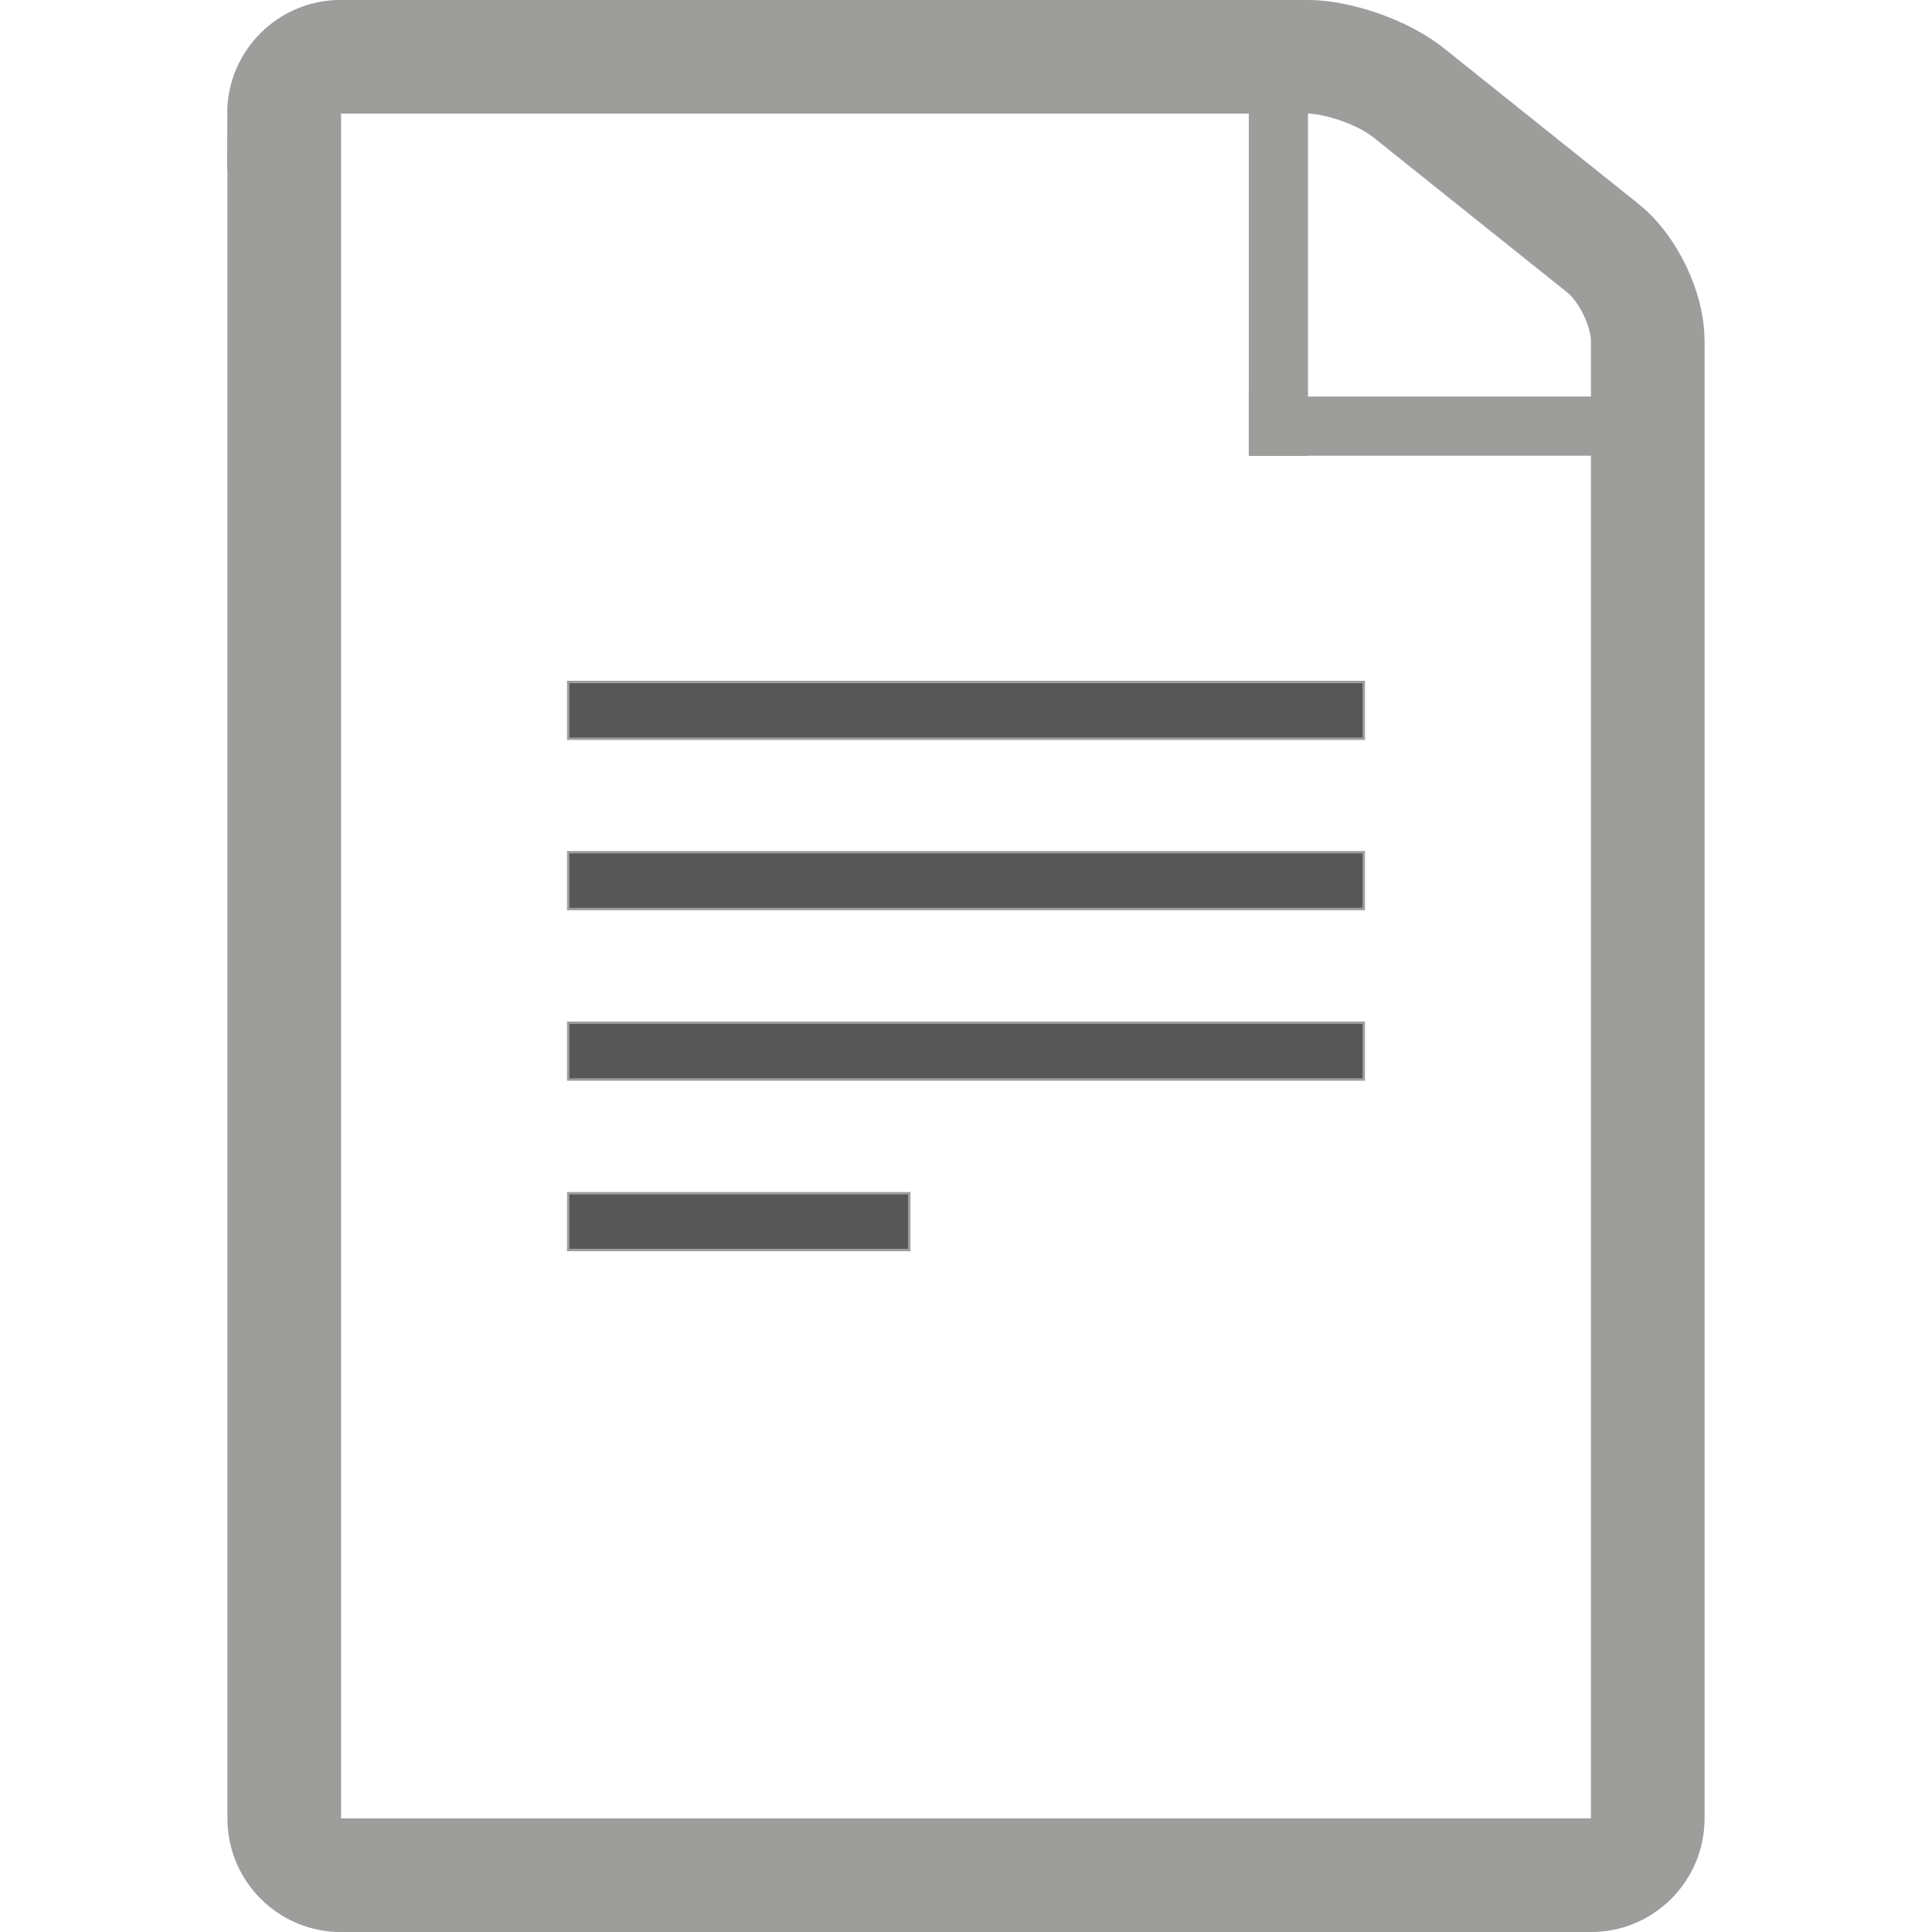
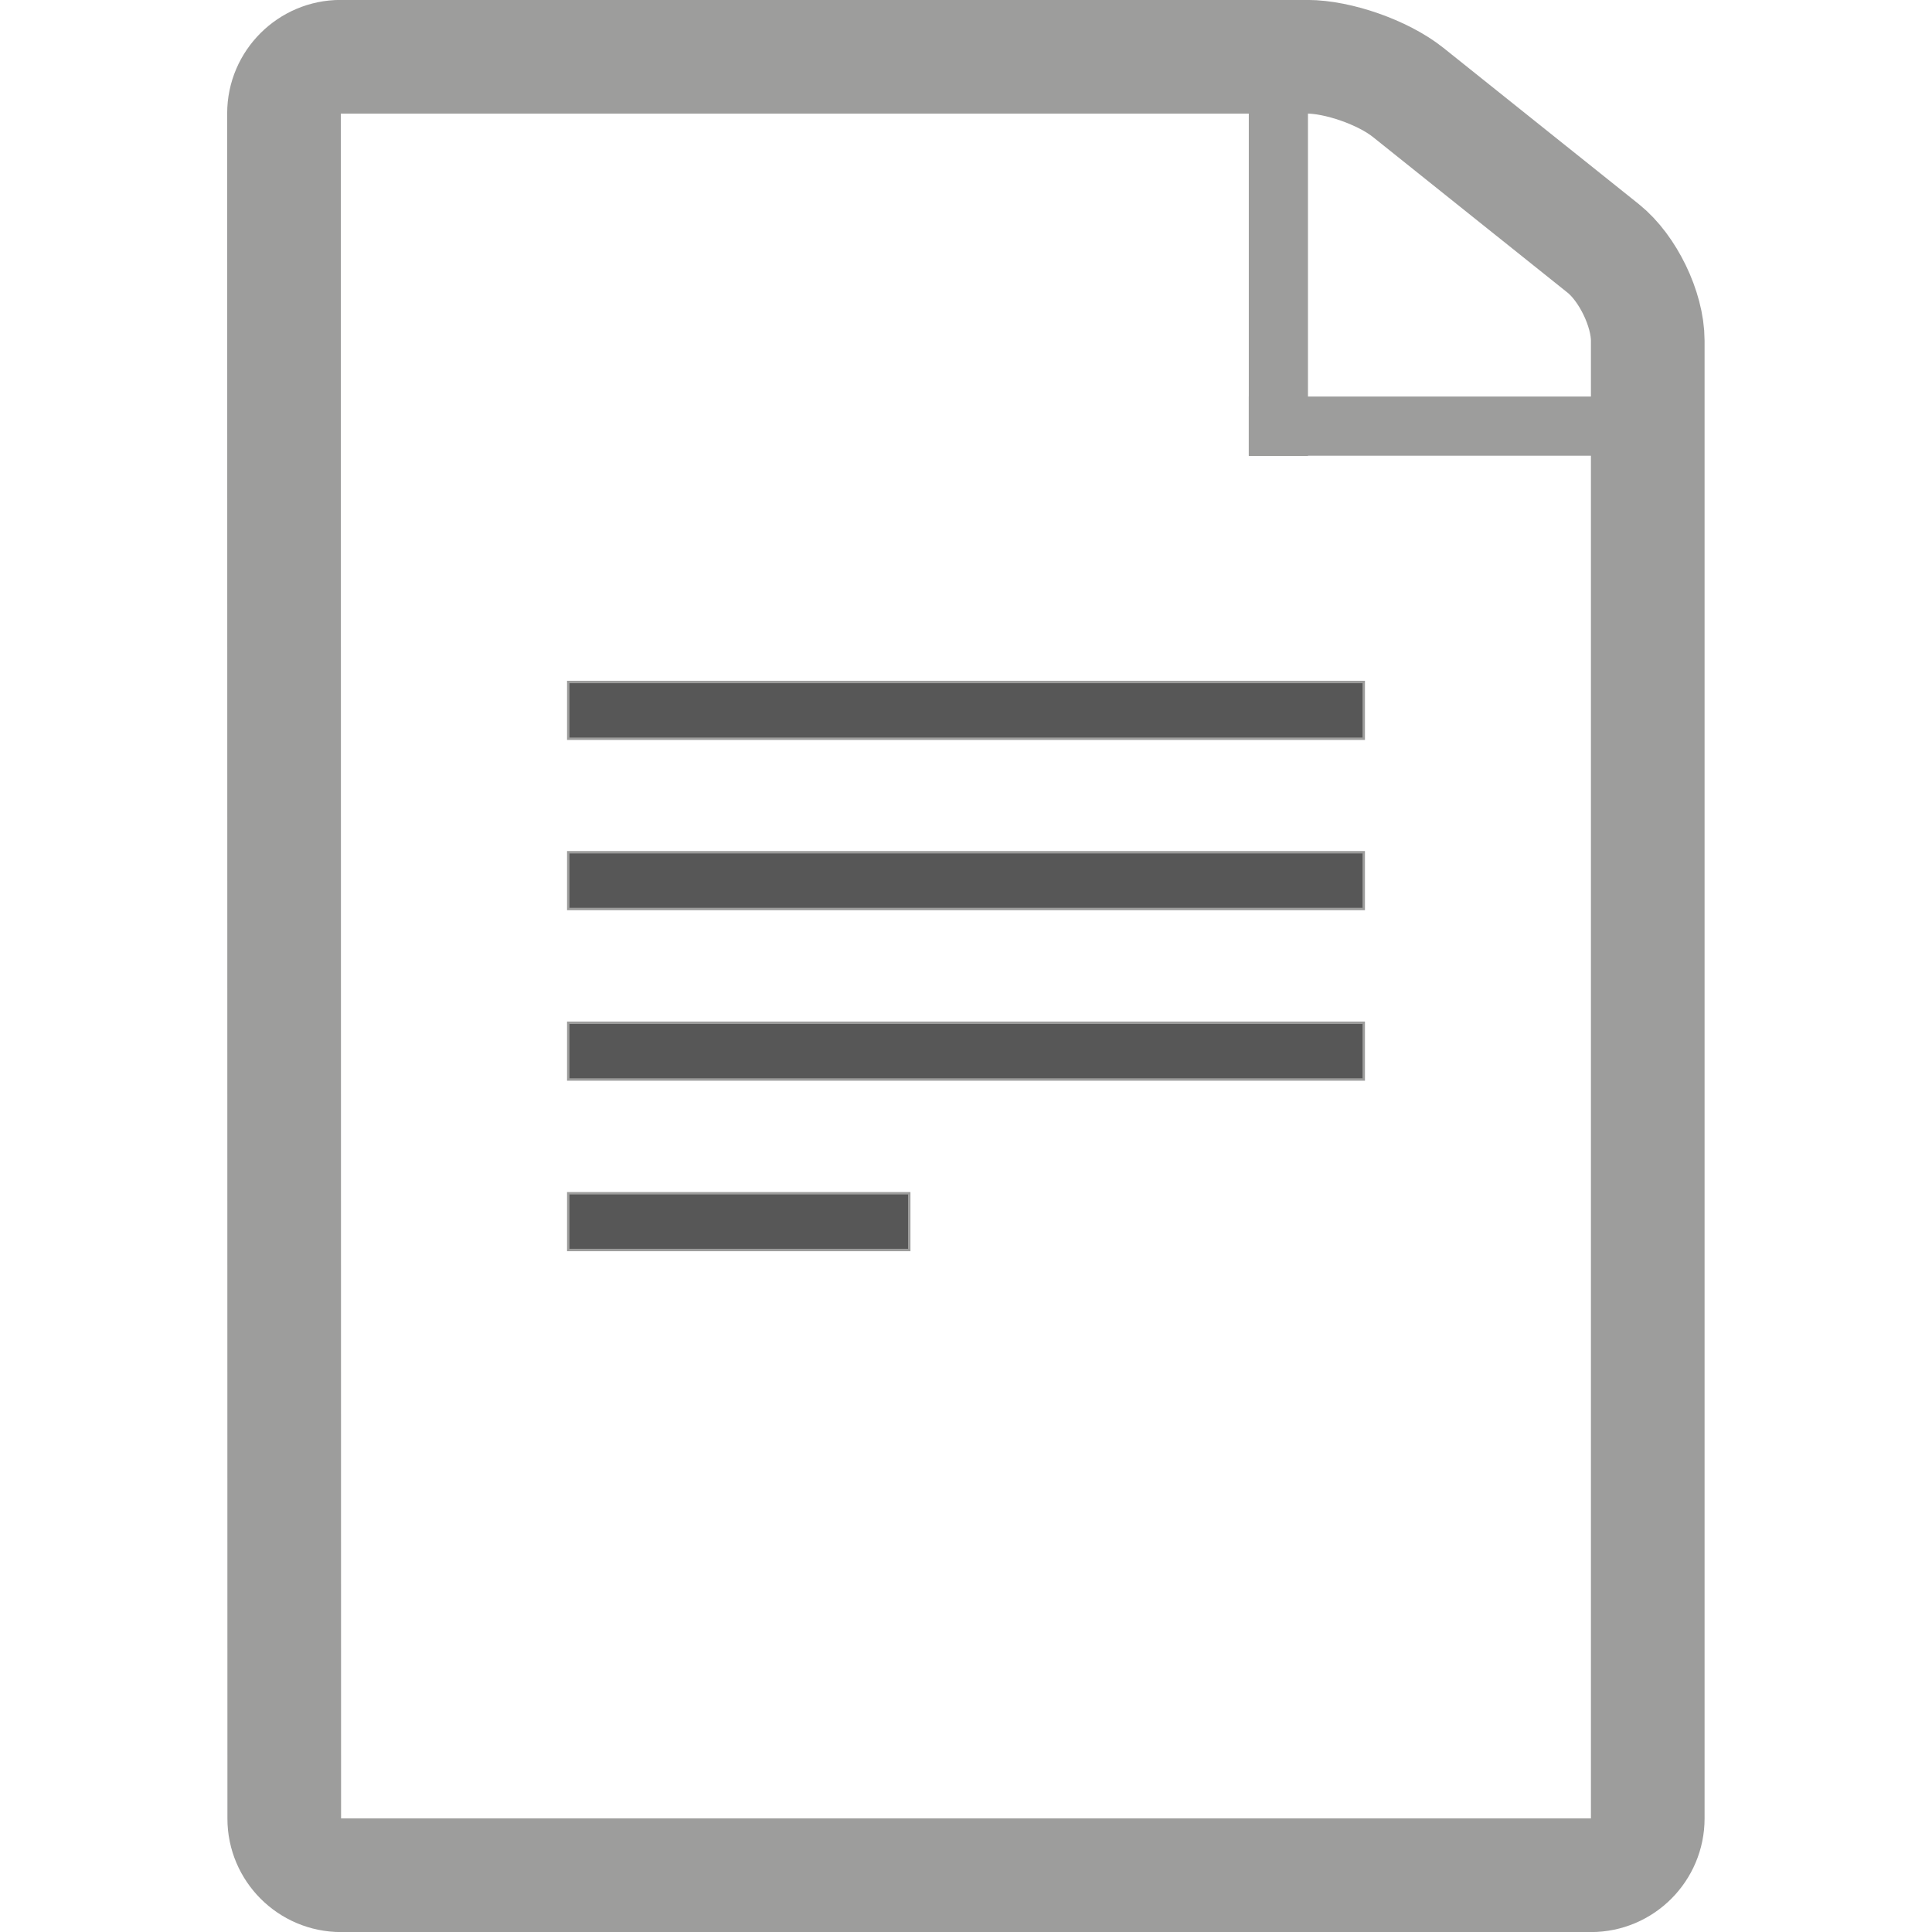
<svg xmlns="http://www.w3.org/2000/svg" version="1.1" id="Warstwa_1" x="0px" y="0px" viewBox="0 0 800 800" style="enable-background:new 0 0 800 800;" xml:space="preserve">
  <style type="text/css">
	.st0{fill:none;stroke:#9D9D9C;stroke-width:47.059;stroke-miterlimit:94.118;}
	.st1{fill-rule:evenodd;clip-rule:evenodd;fill:#575757;stroke:#9D9D9C;stroke-miterlimit:10;}
	.st2{fill-rule:evenodd;clip-rule:evenodd;fill:#9D9D9C;stroke:#9D9D9C;stroke-miterlimit:10;}
</style>
  <g>
    <g>
-       <path class="st0" d="M117.6,46.9c0-12.9,10.6-23.4,23.4-23.4h400.2c12.9,0,31.5,6.5,41.8,14.7l80.9,64.7    c10.1,8.1,18.4,25.1,18.4,38.2V753c0,12.9-10.5,23.5-23.5,23.5H141.2c-13,0-23.5-10.6-23.5-23.4V46.9z" />
+       <path class="st0" d="M117.6,46.9c0-12.9,10.6-23.4,23.4-23.4h400.2c12.9,0,31.5,6.5,41.8,14.7l80.9,64.7    c10.1,8.1,18.4,25.1,18.4,38.2V753c0,12.9-10.5,23.5-23.5,23.5H141.2c-13,0-23.5-10.6-23.5-23.4L117.6,46.9L117.6,46.9z" />
      <g>
        <path class="st1" d="M235.3,282.4h329.4v23.5H235.3V282.4z" />
        <path class="st1" d="M235.3,352.9h329.4v23.5H235.3V352.9z" />
-         <path class="st1" d="M235.3,423.5h329.4v23.5H235.3V423.5z" />
+         <path class="st1" d="M235.3,423.5h329.4V447H235.3V423.5z" />
        <path class="st1" d="M235.3,494.1h141.2v23.5H235.3V494.1z" />
      </g>
      <path class="st2" d="M517.6,47.1h23.5v141.2h-23.5V47.1z" />
      <path class="st2" d="M517.6,164.7h141.2v23.5H517.6V164.7z" />
    </g>
  </g>
</svg>
